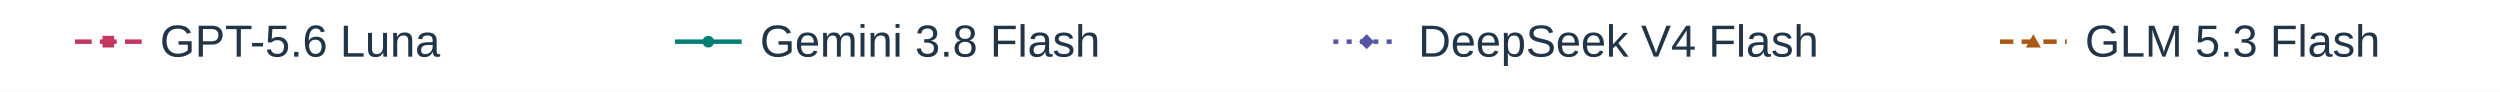
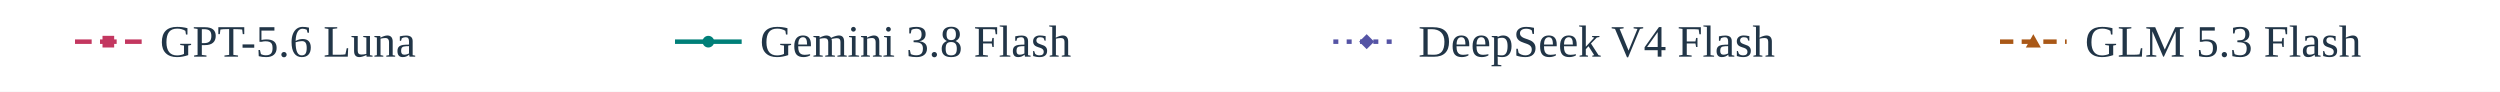
<svg xmlns="http://www.w3.org/2000/svg" width="1500" height="55" viewBox="0 0 1500 55">
  <rect width="100%" height="100%" fill="white" />
-   <g font-family="Arial, sans-serif" font-weight="400">
+   <g font-family="Times New Roman, Times, serif" font-weight="400">
    <line x1="45" y1="25" x2="85" y2="25" stroke="#c33760" stroke-width="2.7" stroke-dasharray="10 5" />
    <rect x="61.50" y="21.50" width="7" height="7" fill="#c33760" />
    <text x="96.00" y="34.00" font-size="27" text-anchor="start" fill="#213547">GPT-5.6 Luna</text>
    <line x1="405" y1="25" x2="445" y2="25" stroke="#007f78" stroke-width="2.7" stroke-dasharray="" />
    <circle cx="425.00" cy="25.00" r="3.5" fill="#007f78" />
    <text x="456.00" y="34.00" font-size="27" text-anchor="start" fill="#213547">Gemini 3.8 Flash</text>
    <line x1="800" y1="25" x2="840" y2="25" stroke="#5554a5" stroke-width="2.7" stroke-dasharray="3 5" />
    <polygon points="820.00,20.50 824.50,25.00 820.00,29.50 815.50,25.00" fill="#5554a5" />
    <text x="851.00" y="34.00" font-size="27" text-anchor="start" fill="#213547">DeepSeek V4 Flash</text>
    <line x1="1200" y1="25" x2="1240" y2="25" stroke="#a95817" stroke-width="2.7" stroke-dasharray="8 5" />
    <polygon points="1220.00,20.50 1224.50,28.50 1215.50,28.50" fill="#a95817" />
    <text x="1251.00" y="34.00" font-size="27" text-anchor="start" fill="#213547">GLM 5.3 Flash</text>
  </g>
</svg>
